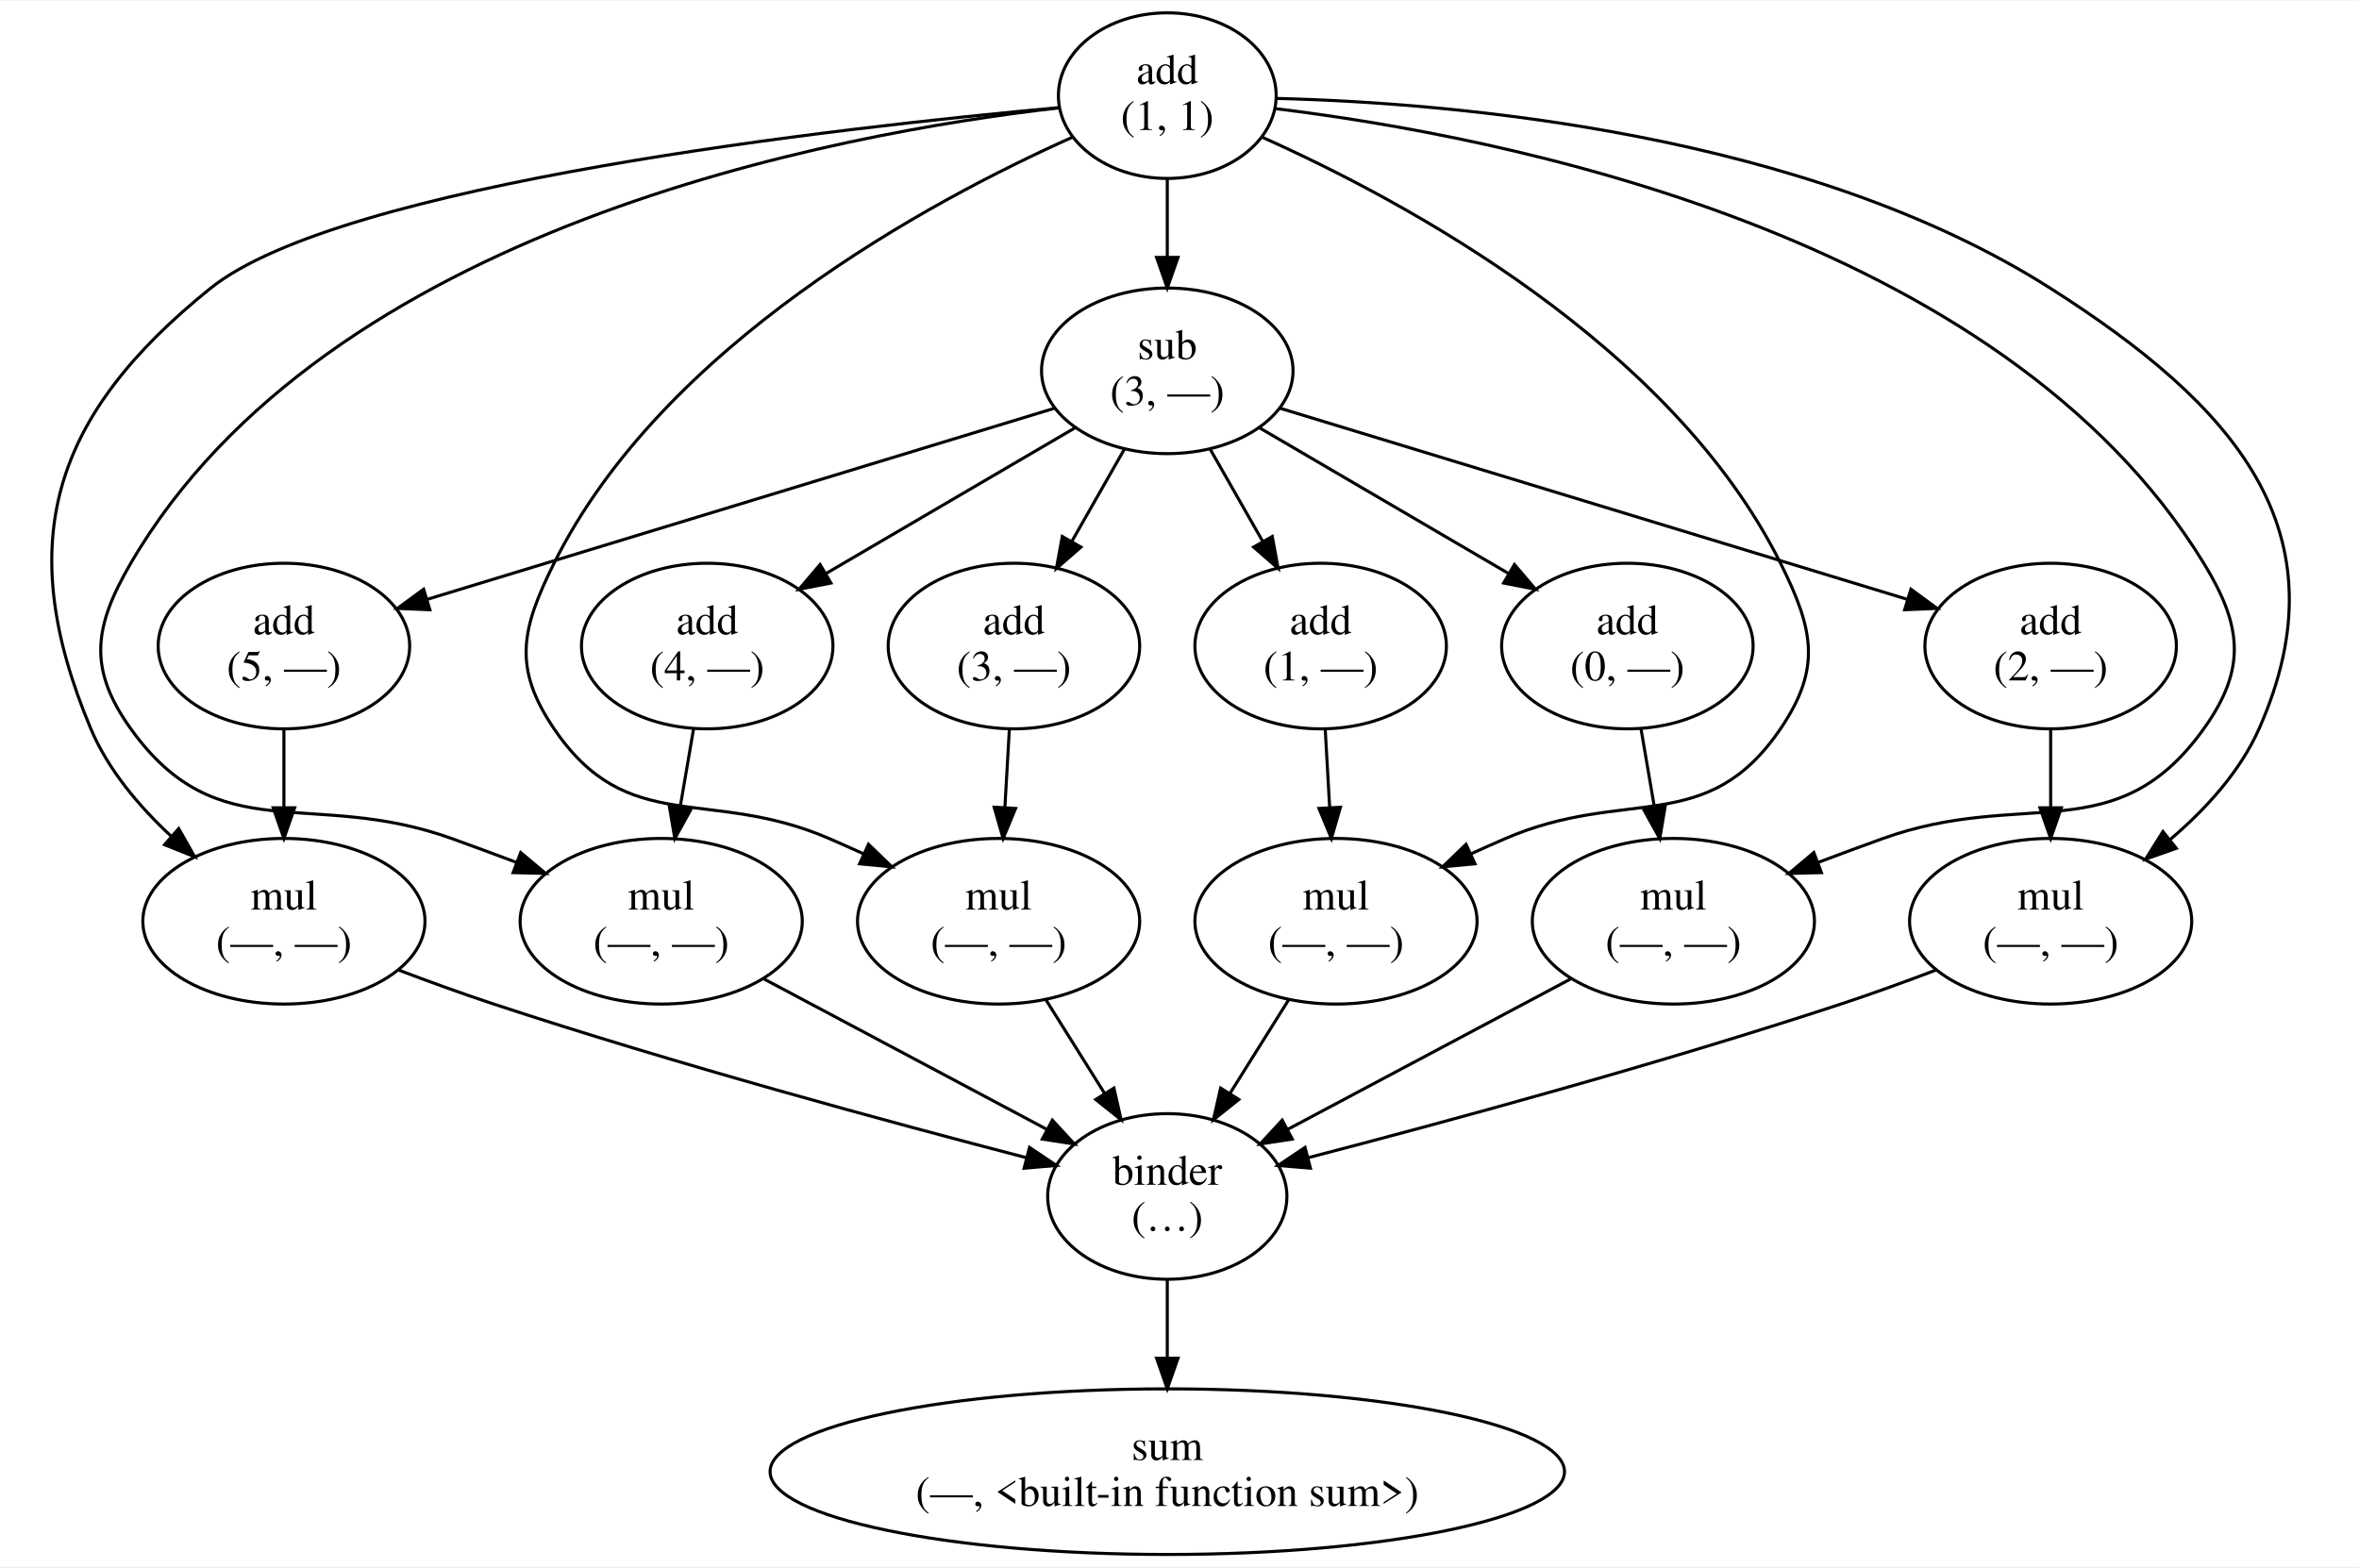
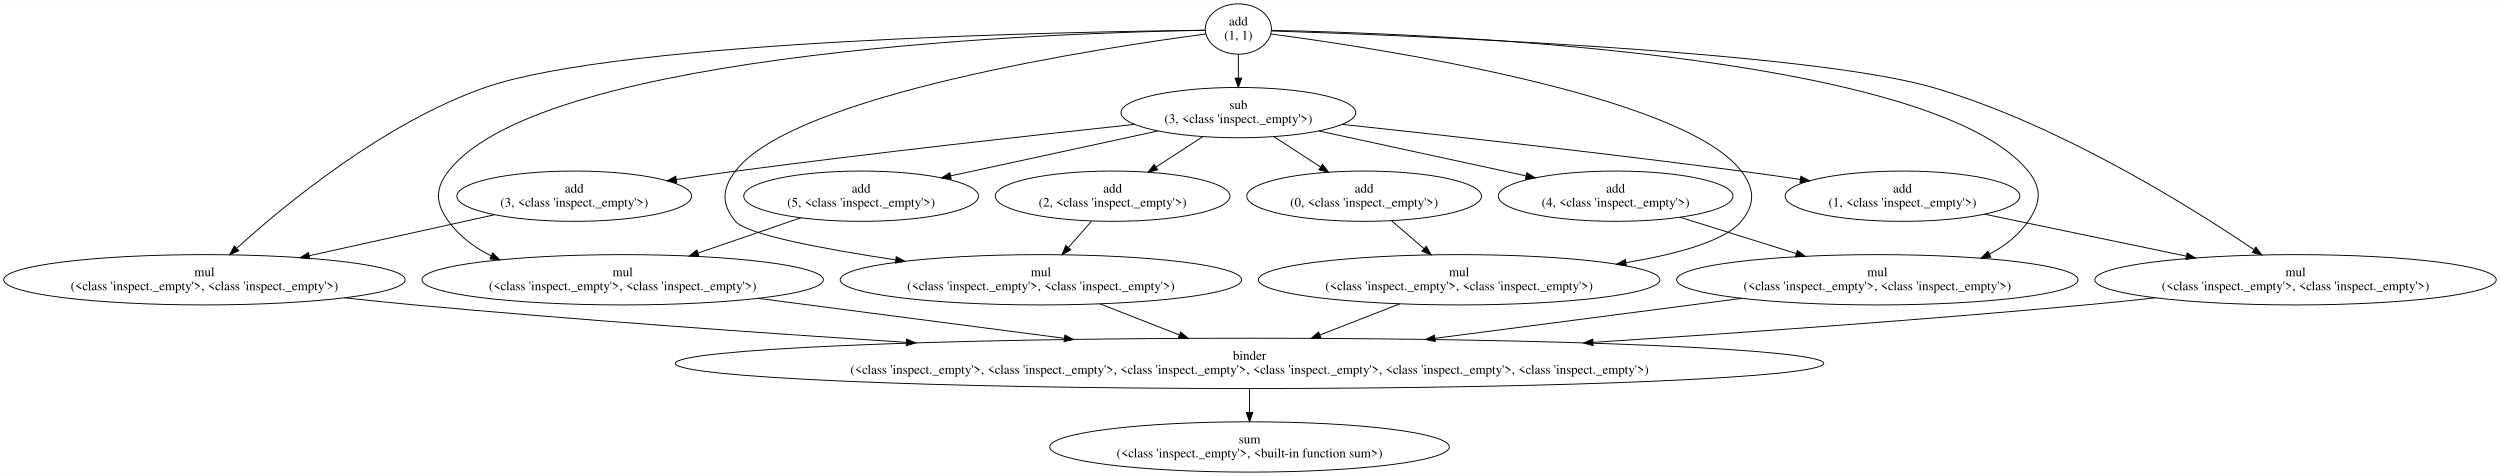
- <svg xmlns="http://www.w3.org/2000/svg" width="769pt" height="511pt" viewBox="0.00 0.00 769.10 510.70">
-   <g id="graph0" class="graph" transform="scale(1 1) rotate(0) translate(16.679 506.57)">
-     <polygon fill="white" stroke="none" points="-16.679,4.13 -16.679,-506.57 752.42,-506.57 752.42,4.13 -16.679,4.13" />
+ <svg xmlns="http://www.w3.org/2000/svg" width="2684pt" height="511pt" viewBox="0.00 0.00 2684.03 510.70">
+   <g id="graph0" class="graph" transform="scale(1 1) rotate(0) translate(3.83 506.57)">
+     <polygon fill="white" stroke="none" points="-3.83,4.13 -3.83,-506.57 2680.2,-506.57 2680.2,4.13 -3.83,4.13" />
    <g id="node1" class="node">
-       <ellipse fill="none" stroke="black" cx="363.89" cy="-116.61" rx="39" ry="27" />
-       <text text-anchor="middle" x="363.89" y="-120.41" font-family="Times,serif" font-size="14.00">binder </text>
-       <text text-anchor="middle" x="363.89" y="-105.41" font-family="Times,serif" font-size="14.00"> (…)</text>
+       <ellipse fill="none" stroke="black" cx="1337.7" cy="-26.87" rx="214.5" ry="27" />
+       <text text-anchor="middle" x="1337.7" y="-30.67" font-family="Times,serif" font-size="14.00">sum </text>
+       <text text-anchor="middle" x="1337.7" y="-15.67" font-family="Times,serif" font-size="14.00"> (&lt;class 'inspect._empty'&gt;, &lt;built-in function sum&gt;)</text>
    </g>
    <g id="node2" class="node">
-       <ellipse fill="none" stroke="black" cx="363.89" cy="-26.87" rx="129.5" ry="27" />
-       <text text-anchor="middle" x="363.89" y="-30.67" font-family="Times,serif" font-size="14.00">sum </text>
-       <text text-anchor="middle" x="363.89" y="-15.67" font-family="Times,serif" font-size="14.00"> (―, &lt;built-in function sum&gt;)</text>
+       <ellipse fill="none" stroke="black" cx="215.67" cy="-206.35" rx="215.5" ry="27" />
+       <text text-anchor="middle" x="215.67" y="-210.15" font-family="Times,serif" font-size="14.00">mul </text>
+       <text text-anchor="middle" x="215.67" y="-195.15" font-family="Times,serif" font-size="14.00"> (&lt;class 'inspect._empty'&gt;, &lt;class 'inspect._empty'&gt;)</text>
+     </g>
+     <g id="node3" class="node">
+       <ellipse fill="none" stroke="black" cx="1337.7" cy="-116.61" rx="616.5" ry="27" />
+       <text text-anchor="middle" x="1337.7" y="-120.41" font-family="Times,serif" font-size="14.00">binder </text>
+       <text text-anchor="middle" x="1337.7" y="-105.41" font-family="Times,serif" font-size="14.00"> (&lt;class 'inspect._empty'&gt;, &lt;class 'inspect._empty'&gt;, &lt;class 'inspect._empty'&gt;, &lt;class 'inspect._empty'&gt;, &lt;class 'inspect._empty'&gt;, &lt;class 'inspect._empty'&gt;)</text>
    </g>
    <g id="edge1" class="edge">
-       <path fill="none" stroke="black" d="M363.89,-89.285C363.89,-81.319 363.89,-72.428 363.89,-63.939" />
-       <polygon fill="black" stroke="black" points="367.39,-63.874 363.89,-53.874 360.39,-63.874 367.39,-63.874" />
+       <path fill="none" stroke="black" d="M365.88,-187.03C390.52,-184.31 415.79,-181.68 439.67,-179.48 613.52,-163.46 806.67,-149.64 969.15,-139.15" />
+       <polygon fill="black" stroke="black" points="969.558,-142.631 979.31,-138.49 969.104,-135.646 969.558,-142.631" />
    </g>
-     <g id="node3" class="node">
-       <ellipse fill="none" stroke="black" cx="313.89" cy="-296.09" rx="41" ry="27" />
-       <text text-anchor="middle" x="313.89" y="-299.89" font-family="Times,serif" font-size="14.00">add </text>
-       <text text-anchor="middle" x="313.89" y="-284.89" font-family="Times,serif" font-size="14.00"> (3, ―)</text>
+     <g id="edge2" class="edge">
+       <path fill="none" stroke="black" d="M1337.7,-89.285C1337.7,-81.319 1337.7,-72.428 1337.7,-63.939" />
+       <polygon fill="black" stroke="black" points="1341.2,-63.874 1337.7,-53.874 1334.2,-63.874 1341.2,-63.874" />
    </g>
    <g id="node4" class="node">
-       <ellipse fill="none" stroke="black" cx="308.89" cy="-206.35" rx="46" ry="27" />
-       <text text-anchor="middle" x="308.89" y="-210.15" font-family="Times,serif" font-size="14.00">mul </text>
-       <text text-anchor="middle" x="308.89" y="-195.15" font-family="Times,serif" font-size="14.00"> (―, ―)</text>
-     </g>
-     <g id="edge2" class="edge">
-       <path fill="none" stroke="black" d="M312.39,-268.77C311.93,-260.8 311.43,-251.91 310.94,-243.42" />
-       <polygon fill="black" stroke="black" points="314.43,-243.136 310.37,-233.35 307.441,-243.532 314.43,-243.136" />
+       <ellipse fill="none" stroke="black" cx="1113.7" cy="-206.35" rx="215.5" ry="27" />
+       <text text-anchor="middle" x="1113.7" y="-210.15" font-family="Times,serif" font-size="14.00">mul </text>
+       <text text-anchor="middle" x="1113.7" y="-195.15" font-family="Times,serif" font-size="14.00"> (&lt;class 'inspect._empty'&gt;, &lt;class 'inspect._empty'&gt;)</text>
    </g>
    <g id="edge3" class="edge">
-       <path fill="none" stroke="black" d="M324.21,-180.91C330.16,-171.42 337.06,-160.41 343.42,-150.26" />
-       <polygon fill="black" stroke="black" points="346.491,-151.951 348.84,-141.62 340.561,-148.231 346.491,-151.951" />
+       <path fill="none" stroke="black" d="M1177,-180.56C1203.5,-170.18 1234.5,-158.03 1262.2,-147.19" />
+       <polygon fill="black" stroke="black" points="1263.78,-150.33 1271.8,-143.41 1261.21,-143.817 1263.78,-150.33" />
    </g>
    <g id="node5" class="node">
-       <ellipse fill="none" stroke="black" cx="213.89" cy="-296.09" rx="41" ry="27" />
-       <text text-anchor="middle" x="213.89" y="-299.89" font-family="Times,serif" font-size="14.00">add </text>
-       <text text-anchor="middle" x="213.89" y="-284.89" font-family="Times,serif" font-size="14.00"> (4, ―)</text>
+       <ellipse fill="none" stroke="black" cx="920.67" cy="-296.09" rx="126" ry="27" />
+       <text text-anchor="middle" x="920.67" y="-299.89" font-family="Times,serif" font-size="14.00">add </text>
+       <text text-anchor="middle" x="920.67" y="-284.89" font-family="Times,serif" font-size="14.00"> (5, &lt;class 'inspect._empty'&gt;)</text>
    </g>
    <g id="node6" class="node">
-       <ellipse fill="none" stroke="black" cx="198.89" cy="-206.35" rx="46" ry="27" />
-       <text text-anchor="middle" x="198.89" y="-210.15" font-family="Times,serif" font-size="14.00">mul </text>
-       <text text-anchor="middle" x="198.89" y="-195.15" font-family="Times,serif" font-size="14.00"> (―, ―)</text>
+       <ellipse fill="none" stroke="black" cx="664.67" cy="-206.35" rx="215.5" ry="27" />
+       <text text-anchor="middle" x="664.67" y="-210.15" font-family="Times,serif" font-size="14.00">mul </text>
+       <text text-anchor="middle" x="664.67" y="-195.15" font-family="Times,serif" font-size="14.00"> (&lt;class 'inspect._empty'&gt;, &lt;class 'inspect._empty'&gt;)</text>
    </g>
    <g id="edge4" class="edge">
-       <path fill="none" stroke="black" d="M209.47,-269.24C208.08,-261.1 206.51,-251.96 205.02,-243.26" />
-       <polygon fill="black" stroke="black" points="208.457,-242.592 203.33,-233.32 201.556,-243.765 208.457,-242.592" />
+       <path fill="none" stroke="black" d="M856.07,-272.95C822.63,-261.49 781.46,-247.38 745.88,-235.19" />
+       <polygon fill="black" stroke="black" points="746.605,-231.738 736.01,-231.8 744.331,-238.359 746.605,-231.738" />
    </g>
    <g id="edge5" class="edge">
-       <path fill="none" stroke="black" d="M232.28,-187.59C258.93,-173.42 296.33,-153.54 324.45,-138.58" />
-       <polygon fill="black" stroke="black" points="326.417,-141.498 333.6,-133.71 323.128,-135.319 326.417,-141.498" />
+       <path fill="none" stroke="black" d="M809.87,-186.42C905.98,-173.89 1033.3,-157.29 1138.8,-143.54" />
+       <polygon fill="black" stroke="black" points="1139.44,-146.986 1148.9,-142.22 1138.53,-140.046 1139.44,-146.986" />
    </g>
    <g id="node7" class="node">
-       <ellipse fill="none" stroke="black" cx="363.89" cy="-475.57" rx="35.5" ry="27" />
-       <text text-anchor="middle" x="363.89" y="-479.37" font-family="Times,serif" font-size="14.00">add </text>
-       <text text-anchor="middle" x="363.89" y="-464.37" font-family="Times,serif" font-size="14.00"> (1, 1)</text>
+       <ellipse fill="none" stroke="black" cx="1325.7" cy="-475.57" rx="35.5" ry="27" />
+       <text text-anchor="middle" x="1325.7" y="-479.37" font-family="Times,serif" font-size="14.00">add </text>
+       <text text-anchor="middle" x="1325.7" y="-464.37" font-family="Times,serif" font-size="14.00"> (1, 1)</text>
    </g>
    <g id="edge6" class="edge">
-       <path fill="none" stroke="black" d="M333.03,-462.04C286.32,-441.16 199.36,-394.37 163.89,-322.96 153.26,-301.57 150.5,-289 163.89,-269.22 188.04,-233.55 214.38,-250.4 253.89,-233.22 257.48,-231.66 261.2,-230 264.92,-228.31" />
-       <polygon fill="black" stroke="black" points="266.483,-231.444 274.11,-224.09 263.562,-225.082 266.483,-231.444" />
+       <path fill="none" stroke="black" d="M1289.9,-474.28C1153,-472.78 662.54,-463.89 516.67,-412.7 408.79,-374.84 303.22,-288.1 250.46,-240.36" />
+       <polygon fill="black" stroke="black" points="252.502,-237.485 242.76,-233.32 247.779,-242.651 252.502,-237.485" />
    </g>
    <g id="edge7" class="edge">
-       <path fill="none" stroke="black" d="M328.74,-471.6C255.84,-463.29 89.703,-432.6 25.886,-322.96 13.871,-302.32 12.004,-288.66 25.886,-269.22 54.561,-229.08 84.492,-249.99 130.89,-233.22 137.66,-230.77 144.8,-228.13 151.8,-225.5" />
-       <polygon fill="black" stroke="black" points="153.088,-228.755 161.2,-221.94 150.609,-222.209 153.088,-228.755" />
+       <path fill="none" stroke="black" d="M1290.8,-470.22C1181.3,-455.8 848.38,-405.71 785.67,-322.96 771.24,-303.93 770.42,-287.61 785.67,-269.22 797.46,-255 878.92,-239.59 957.7,-227.71" />
+       <polygon fill="black" stroke="black" points="958.418,-231.142 967.79,-226.2 957.382,-224.219 958.418,-231.142" />
+     </g>
+     <g id="edge8" class="edge">
+       <path fill="none" stroke="black" d="M1290.2,-474.2C1142.4,-471.8 579.48,-454.08 477.67,-322.96 463.02,-304.1 463.68,-288.58 477.67,-269.22 489.35,-253.05 505.42,-241.04 523.26,-232.13" />
+       <polygon fill="black" stroke="black" points="525.144,-235.115 532.75,-227.74 522.205,-228.762 525.144,-235.115" />
    </g>
    <g id="node8" class="node">
-       <ellipse fill="none" stroke="black" cx="75.886" cy="-206.35" rx="46" ry="27" />
-       <text text-anchor="middle" x="75.886" y="-210.15" font-family="Times,serif" font-size="14.00">mul </text>
-       <text text-anchor="middle" x="75.886" y="-195.15" font-family="Times,serif" font-size="14.00"> (―, ―)</text>
+       <ellipse fill="none" stroke="black" cx="1562.7" cy="-206.35" rx="215.5" ry="27" />
+       <text text-anchor="middle" x="1562.7" y="-210.15" font-family="Times,serif" font-size="14.00">mul </text>
+       <text text-anchor="middle" x="1562.7" y="-195.15" font-family="Times,serif" font-size="14.00"> (&lt;class 'inspect._empty'&gt;, &lt;class 'inspect._empty'&gt;)</text>
    </g>
-     <g id="edge8" class="edge">
-       <path fill="none" stroke="black" d="M328.83,-471.69C256.58,-465.12 94.293,-446.87 51.886,-412.7 0.431,-371.24 -12.679,-330.16 12.886,-269.22 18.517,-255.8 28.638,-243.82 39.144,-234.06" />
-       <polygon fill="black" stroke="black" points="41.581,-236.578 46.803,-227.36 36.972,-231.31 41.581,-236.578" />
+     <g id="edge9" class="edge">
+       <path fill="none" stroke="black" d="M1360.6,-470.22C1470,-455.8 1803,-405.71 1865.7,-322.96 1880.1,-303.93 1880.8,-287.72 1865.7,-269.22 1848.5,-248.13 1797.3,-234.04 1741.9,-224.72" />
+       <polygon fill="black" stroke="black" points="1742.23,-221.228 1731.8,-223.09 1741.11,-228.139 1742.23,-221.228" />
    </g>
    <g id="node9" class="node">
-       <ellipse fill="none" stroke="black" cx="418.89" cy="-206.35" rx="46" ry="27" />
-       <text text-anchor="middle" x="418.89" y="-210.15" font-family="Times,serif" font-size="14.00">mul </text>
-       <text text-anchor="middle" x="418.89" y="-195.15" font-family="Times,serif" font-size="14.00"> (―, ―)</text>
+       <ellipse fill="none" stroke="black" cx="2460.7" cy="-206.35" rx="215.5" ry="27" />
+       <text text-anchor="middle" x="2460.7" y="-210.15" font-family="Times,serif" font-size="14.00">mul </text>
+       <text text-anchor="middle" x="2460.7" y="-195.15" font-family="Times,serif" font-size="14.00"> (&lt;class 'inspect._empty'&gt;, &lt;class 'inspect._empty'&gt;)</text>
    </g>
-     <g id="edge9" class="edge">
-       <path fill="none" stroke="black" d="M394.75,-462.04C441.45,-441.16 528.41,-394.37 563.89,-322.96 574.51,-301.57 577.28,-289 563.89,-269.22 539.73,-233.55 513.4,-250.4 473.89,-233.22 470.29,-231.66 466.57,-230 462.85,-228.31" />
-       <polygon fill="black" stroke="black" points="464.208,-225.082 453.66,-224.09 461.287,-231.444 464.208,-225.082" />
+     <g id="edge10" class="edge">
+       <path fill="none" stroke="black" d="M1361.1,-473.51C1490.3,-469.36 1935.7,-452.42 2071.7,-412.7 2205.4,-373.63 2346.1,-285.95 2415.9,-238.79" />
+       <polygon fill="black" stroke="black" points="2418.18,-241.473 2424.5,-232.97 2414.26,-235.676 2418.18,-241.473" />
    </g>
    <g id="node10" class="node">
-       <ellipse fill="none" stroke="black" cx="528.89" cy="-206.35" rx="46" ry="27" />
-       <text text-anchor="middle" x="528.89" y="-210.15" font-family="Times,serif" font-size="14.00">mul </text>
-       <text text-anchor="middle" x="528.89" y="-195.15" font-family="Times,serif" font-size="14.00"> (―, ―)</text>
+       <ellipse fill="none" stroke="black" cx="2011.7" cy="-206.35" rx="215.5" ry="27" />
+       <text text-anchor="middle" x="2011.7" y="-210.15" font-family="Times,serif" font-size="14.00">mul </text>
+       <text text-anchor="middle" x="2011.7" y="-195.15" font-family="Times,serif" font-size="14.00"> (&lt;class 'inspect._empty'&gt;, &lt;class 'inspect._empty'&gt;)</text>
    </g>
-     <g id="edge10" class="edge">
-       <path fill="none" stroke="black" d="M398.94,-471.35C471.28,-462.57 635.83,-431.07 701.89,-322.96 714.34,-302.58 715.77,-288.66 701.89,-269.22 673.21,-229.08 643.28,-249.99 596.89,-233.22 590.11,-230.77 582.97,-228.13 575.98,-225.5" />
-       <polygon fill="black" stroke="black" points="577.162,-222.205 566.57,-221.94 574.685,-228.752 577.162,-222.205" />
+     <g id="edge11" class="edge">
+       <path fill="none" stroke="black" d="M1361.1,-474.1C1508.3,-471.31 2069.5,-452.23 2173.7,-322.96 2188.7,-304.36 2187.2,-288.89 2173.7,-269.22 2163.2,-254.05 2148.5,-242.6 2132.2,-233.95" />
+       <polygon fill="black" stroke="black" points="2133.52,-230.698 2123,-229.43 2130.43,-236.981 2133.52,-230.698" />
    </g>
    <g id="node11" class="node">
-       <ellipse fill="none" stroke="black" cx="651.89" cy="-206.35" rx="46" ry="27" />
-       <text text-anchor="middle" x="651.89" y="-210.15" font-family="Times,serif" font-size="14.00">mul </text>
-       <text text-anchor="middle" x="651.89" y="-195.15" font-family="Times,serif" font-size="14.00"> (―, ―)</text>
+       <ellipse fill="none" stroke="black" cx="1325.7" cy="-385.83" rx="126" ry="27" />
+       <text text-anchor="middle" x="1325.7" y="-389.63" font-family="Times,serif" font-size="14.00">sub </text>
+       <text text-anchor="middle" x="1325.7" y="-374.63" font-family="Times,serif" font-size="14.00"> (3, &lt;class 'inspect._empty'&gt;)</text>
    </g>
-     <g id="edge11" class="edge">
-       <path fill="none" stroke="black" d="M399.64,-474.66C457.22,-473.2 572.08,-463.51 651.89,-412.7 711.41,-374.8 748.42,-333.76 719.89,-269.22 713.65,-255.11 702.42,-242.83 690.86,-233.01" />
-       <polygon fill="black" stroke="black" points="692.866,-230.132 682.87,-226.62 688.494,-235.599 692.866,-230.132" />
+     <g id="edge12" class="edge">
+       <path fill="none" stroke="black" d="M1325.7,-448.25C1325.7,-440.28 1325.7,-431.39 1325.7,-422.9" />
+       <polygon fill="black" stroke="black" points="1329.2,-422.83 1325.7,-412.83 1322.2,-422.83 1329.2,-422.83" />
+     </g>
+     <g id="edge13" class="edge">
+       <path fill="none" stroke="black" d="M1499.1,-180.56C1472.4,-170.13 1441,-157.92 1413.1,-147.04" />
+       <polygon fill="black" stroke="black" points="1414.39,-143.786 1403.8,-143.41 1411.84,-150.307 1414.39,-143.786" />
+     </g>
+     <g id="edge14" class="edge">
+       <path fill="none" stroke="black" d="M2310.5,-187.03C2285.8,-184.31 2260.5,-181.68 2236.7,-179.48 2062.6,-163.45 1869.3,-149.63 1706.6,-139.14" />
+       <polygon fill="black" stroke="black" points="1706.61,-135.633 1696.4,-138.48 1706.15,-142.618 1706.61,-135.633" />
+     </g>
+     <g id="edge15" class="edge">
+       <path fill="none" stroke="black" d="M1866.2,-186.42C1770,-173.89 1642.5,-157.29 1536.9,-143.54" />
+       <polygon fill="black" stroke="black" points="1537.07,-140.032 1526.7,-142.22 1536.17,-146.975 1537.07,-140.032" />
+     </g>
+     <g id="edge16" class="edge">
+       <path fill="none" stroke="black" d="M1239.3,-366.12C1174,-351.96 1084.3,-332.54 1016.7,-317.9" />
+       <polygon fill="black" stroke="black" points="1017.41,-314.474 1006.9,-315.78 1015.93,-321.315 1017.41,-314.474" />
    </g>
    <g id="node12" class="node">
-       <ellipse fill="none" stroke="black" cx="363.89" cy="-385.83" rx="41" ry="27" />
-       <text text-anchor="middle" x="363.89" y="-389.63" font-family="Times,serif" font-size="14.00">sub </text>
-       <text text-anchor="middle" x="363.89" y="-374.63" font-family="Times,serif" font-size="14.00"> (3, ―)</text>
-     </g>
-     <g id="edge12" class="edge">
-       <path fill="none" stroke="black" d="M363.89,-448.25C363.89,-440.28 363.89,-431.39 363.89,-422.9" />
-       <polygon fill="black" stroke="black" points="367.39,-422.83 363.89,-412.83 360.39,-422.83 367.39,-422.83" />
-     </g>
-     <g id="edge13" class="edge">
-       <path fill="none" stroke="black" d="M113.08,-190.51C123.03,-186.73 133.81,-182.81 143.89,-179.48 203.43,-159.82 273.31,-140.86 318.06,-129.22" />
-       <polygon fill="black" stroke="black" points="318.964,-132.601 327.77,-126.71 317.212,-125.824 318.964,-132.601" />
-     </g>
-     <g id="edge14" class="edge">
-       <path fill="none" stroke="black" d="M403.57,-180.91C397.62,-171.42 390.71,-160.41 384.35,-150.26" />
-       <polygon fill="black" stroke="black" points="387.209,-148.231 378.93,-141.62 381.279,-151.951 387.209,-148.231" />
-     </g>
-     <g id="edge15" class="edge">
-       <path fill="none" stroke="black" d="M495.5,-187.59C468.85,-173.42 431.45,-153.54 403.32,-138.58" />
-       <polygon fill="black" stroke="black" points="404.642,-135.319 394.17,-133.71 401.353,-141.498 404.642,-135.319" />
-     </g>
-     <g id="edge16" class="edge">
-       <path fill="none" stroke="black" d="M614.69,-190.51C604.75,-186.73 593.96,-182.81 583.89,-179.48 524.34,-159.82 454.47,-140.86 409.71,-129.22" />
-       <polygon fill="black" stroke="black" points="410.558,-125.824 400,-126.71 408.806,-132.601 410.558,-125.824" />
+       <ellipse fill="none" stroke="black" cx="1460.7" cy="-296.09" rx="126" ry="27" />
+       <text text-anchor="middle" x="1460.7" y="-299.89" font-family="Times,serif" font-size="14.00">add </text>
+       <text text-anchor="middle" x="1460.7" y="-284.89" font-family="Times,serif" font-size="14.00"> (0, &lt;class 'inspect._empty'&gt;)</text>
    </g>
    <g id="edge17" class="edge">
-       <path fill="none" stroke="black" d="M349.96,-360.39C344.65,-351.07 338.5,-340.29 332.81,-330.29" />
-       <polygon fill="black" stroke="black" points="335.734,-328.353 327.74,-321.4 329.654,-331.821 335.734,-328.353" />
+       <path fill="none" stroke="black" d="M1363.6,-360.16C1379.3,-349.97 1397.6,-338.06 1414.1,-327.36" />
+       <polygon fill="black" stroke="black" points="1416.04,-330.275 1422.5,-321.88 1412.21,-324.413 1416.04,-330.275" />
+     </g>
+     <g id="node13" class="node">
+       <ellipse fill="none" stroke="black" cx="612.67" cy="-296.09" rx="126" ry="27" />
+       <text text-anchor="middle" x="612.67" y="-299.89" font-family="Times,serif" font-size="14.00">add </text>
+       <text text-anchor="middle" x="612.67" y="-284.89" font-family="Times,serif" font-size="14.00"> (3, &lt;class 'inspect._empty'&gt;)</text>
    </g>
    <g id="edge18" class="edge">
-       <path fill="none" stroke="black" d="M333.89,-367.29C310.49,-353.6 277.81,-334.48 252.46,-319.65" />
-       <polygon fill="black" stroke="black" points="254.229,-316.63 243.83,-314.6 250.693,-322.671 254.229,-316.63" />
+       <path fill="none" stroke="black" d="M1214.4,-373.21C1105.1,-361.53 933.71,-342.5 785.67,-322.96 765.13,-320.25 743.26,-317.15 722.23,-314.05" />
+       <polygon fill="black" stroke="black" points="722.703,-310.582 712.3,-312.59 721.684,-317.508 722.703,-310.582" />
    </g>
-     <g id="node13" class="node">
-       <ellipse fill="none" stroke="black" cx="513.89" cy="-296.09" rx="41" ry="27" />
-       <text text-anchor="middle" x="513.89" y="-299.89" font-family="Times,serif" font-size="14.00">add </text>
-       <text text-anchor="middle" x="513.89" y="-284.89" font-family="Times,serif" font-size="14.00"> (0, ―)</text>
+     <g id="node14" class="node">
+       <ellipse fill="none" stroke="black" cx="1730.7" cy="-296.09" rx="126" ry="27" />
+       <text text-anchor="middle" x="1730.7" y="-299.89" font-family="Times,serif" font-size="14.00">add </text>
+       <text text-anchor="middle" x="1730.7" y="-284.89" font-family="Times,serif" font-size="14.00"> (4, &lt;class 'inspect._empty'&gt;)</text>
    </g>
    <g id="edge19" class="edge">
-       <path fill="none" stroke="black" d="M393.88,-367.29C417.28,-353.6 449.96,-334.48 475.31,-319.65" />
-       <polygon fill="black" stroke="black" points="477.077,-322.671 483.94,-314.6 473.541,-316.63 477.077,-322.671" />
+       <path fill="none" stroke="black" d="M1412.1,-366.12C1477.4,-351.96 1567,-332.54 1634.6,-317.9" />
+       <polygon fill="black" stroke="black" points="1635.37,-321.315 1644.4,-315.78 1633.89,-314.474 1635.37,-321.315" />
    </g>
-     <g id="node14" class="node">
-       <ellipse fill="none" stroke="black" cx="413.89" cy="-296.09" rx="41" ry="27" />
-       <text text-anchor="middle" x="413.89" y="-299.89" font-family="Times,serif" font-size="14.00">add </text>
-       <text text-anchor="middle" x="413.89" y="-284.89" font-family="Times,serif" font-size="14.00"> (1, ―)</text>
+     <g id="node15" class="node">
+       <ellipse fill="none" stroke="black" cx="2038.7" cy="-296.09" rx="126" ry="27" />
+       <text text-anchor="middle" x="2038.7" y="-299.89" font-family="Times,serif" font-size="14.00">add </text>
+       <text text-anchor="middle" x="2038.7" y="-284.89" font-family="Times,serif" font-size="14.00"> (1, &lt;class 'inspect._empty'&gt;)</text>
    </g>
    <g id="edge20" class="edge">
-       <path fill="none" stroke="black" d="M377.81,-360.39C383.12,-351.07 389.27,-340.29 394.96,-330.29" />
-       <polygon fill="black" stroke="black" points="398.116,-331.821 400.03,-321.4 392.036,-328.353 398.116,-331.821" />
+       <path fill="none" stroke="black" d="M1437,-373.21C1546.3,-361.53 1717.6,-342.5 1865.7,-322.96 1886.2,-320.25 1908.1,-317.15 1929.1,-314.05" />
+       <polygon fill="black" stroke="black" points="1929.62,-317.512 1939,-312.59 1928.6,-310.587 1929.62,-317.512" />
    </g>
-     <g id="node15" class="node">
-       <ellipse fill="none" stroke="black" cx="75.886" cy="-296.09" rx="41" ry="27" />
-       <text text-anchor="middle" x="75.886" y="-299.89" font-family="Times,serif" font-size="14.00">add </text>
-       <text text-anchor="middle" x="75.886" y="-284.89" font-family="Times,serif" font-size="14.00"> (5, ―)</text>
+     <g id="node16" class="node">
+       <ellipse fill="none" stroke="black" cx="1190.7" cy="-296.09" rx="126" ry="27" />
+       <text text-anchor="middle" x="1190.7" y="-299.89" font-family="Times,serif" font-size="14.00">add </text>
+       <text text-anchor="middle" x="1190.7" y="-284.89" font-family="Times,serif" font-size="14.00"> (2, &lt;class 'inspect._empty'&gt;)</text>
    </g>
    <g id="edge21" class="edge">
-       <path fill="none" stroke="black" d="M327.12,-373.63C275.05,-357.77 179.82,-328.75 122.74,-311.36" />
-       <polygon fill="black" stroke="black" points="123.476,-307.925 112.89,-308.36 121.436,-314.622 123.476,-307.925" />
-     </g>
-     <g id="node16" class="node">
-       <ellipse fill="none" stroke="black" cx="651.89" cy="-296.09" rx="41" ry="27" />
-       <text text-anchor="middle" x="651.89" y="-299.89" font-family="Times,serif" font-size="14.00">add </text>
-       <text text-anchor="middle" x="651.89" y="-284.89" font-family="Times,serif" font-size="14.00"> (2, ―)</text>
+       <path fill="none" stroke="black" d="M1287.7,-360.16C1272,-349.97 1253.7,-338.06 1237.2,-327.36" />
+       <polygon fill="black" stroke="black" points="1239.09,-324.413 1228.8,-321.88 1235.26,-330.275 1239.09,-324.413" />
    </g>
    <g id="edge22" class="edge">
-       <path fill="none" stroke="black" d="M400.65,-373.63C452.73,-357.77 547.96,-328.75 605.03,-311.36" />
-       <polygon fill="black" stroke="black" points="606.334,-314.622 614.88,-308.36 604.294,-307.925 606.334,-314.622" />
+       <path fill="none" stroke="black" d="M1489.9,-269.95C1500.8,-260.57 1513.3,-249.78 1524.9,-239.83" />
+       <polygon fill="black" stroke="black" points="1527.41,-242.289 1532.7,-233.11 1522.84,-236.985 1527.41,-242.289" />
    </g>
    <g id="edge23" class="edge">
-       <path fill="none" stroke="black" d="M518.31,-269.24C519.7,-261.1 521.26,-251.96 522.75,-243.26" />
-       <polygon fill="black" stroke="black" points="526.214,-243.767 524.45,-233.32 519.314,-242.587 526.214,-243.767" />
+       <path fill="none" stroke="black" d="M527.5,-276.27C469.33,-263.41 391.62,-246.24 328.33,-232.25" />
+       <polygon fill="black" stroke="black" points="328.82,-228.774 318.3,-230.03 327.307,-235.608 328.82,-228.774" />
    </g>
    <g id="edge24" class="edge">
-       <path fill="none" stroke="black" d="M415.39,-268.77C415.84,-260.8 416.35,-251.91 416.83,-243.42" />
-       <polygon fill="black" stroke="black" points="420.329,-243.532 417.4,-233.35 413.34,-243.136 420.329,-243.532" />
+       <path fill="none" stroke="black" d="M1799.8,-273.51C1837.4,-261.75 1884.5,-247.07 1924.6,-234.53" />
+       <polygon fill="black" stroke="black" points="1925.9,-237.792 1934.4,-231.47 1923.81,-231.11 1925.9,-237.792" />
    </g>
    <g id="edge25" class="edge">
-       <path fill="none" stroke="black" d="M75.886,-268.77C75.886,-260.8 75.886,-251.91 75.886,-243.42" />
-       <polygon fill="black" stroke="black" points="79.386,-243.35 75.886,-233.35 72.386,-243.35 79.386,-243.35" />
+       <path fill="none" stroke="black" d="M2126.6,-276.8C2189.5,-263.74 2274.7,-246.01 2343.4,-231.74" />
+       <polygon fill="black" stroke="black" points="2344.32,-235.123 2353.4,-229.66 2342.9,-228.27 2344.32,-235.123" />
    </g>
    <g id="edge26" class="edge">
-       <path fill="none" stroke="black" d="M651.89,-268.77C651.89,-260.8 651.89,-251.91 651.89,-243.42" />
-       <polygon fill="black" stroke="black" points="655.39,-243.35 651.89,-233.35 648.39,-243.35 655.39,-243.35" />
+       <path fill="none" stroke="black" d="M1168,-269.24C1160.2,-260.39 1151.4,-250.36 1143.2,-240.99" />
+       <polygon fill="black" stroke="black" points="1145.71,-238.549 1136.5,-233.32 1140.44,-243.154 1145.71,-238.549" />
    </g>
  </g>
</svg>
